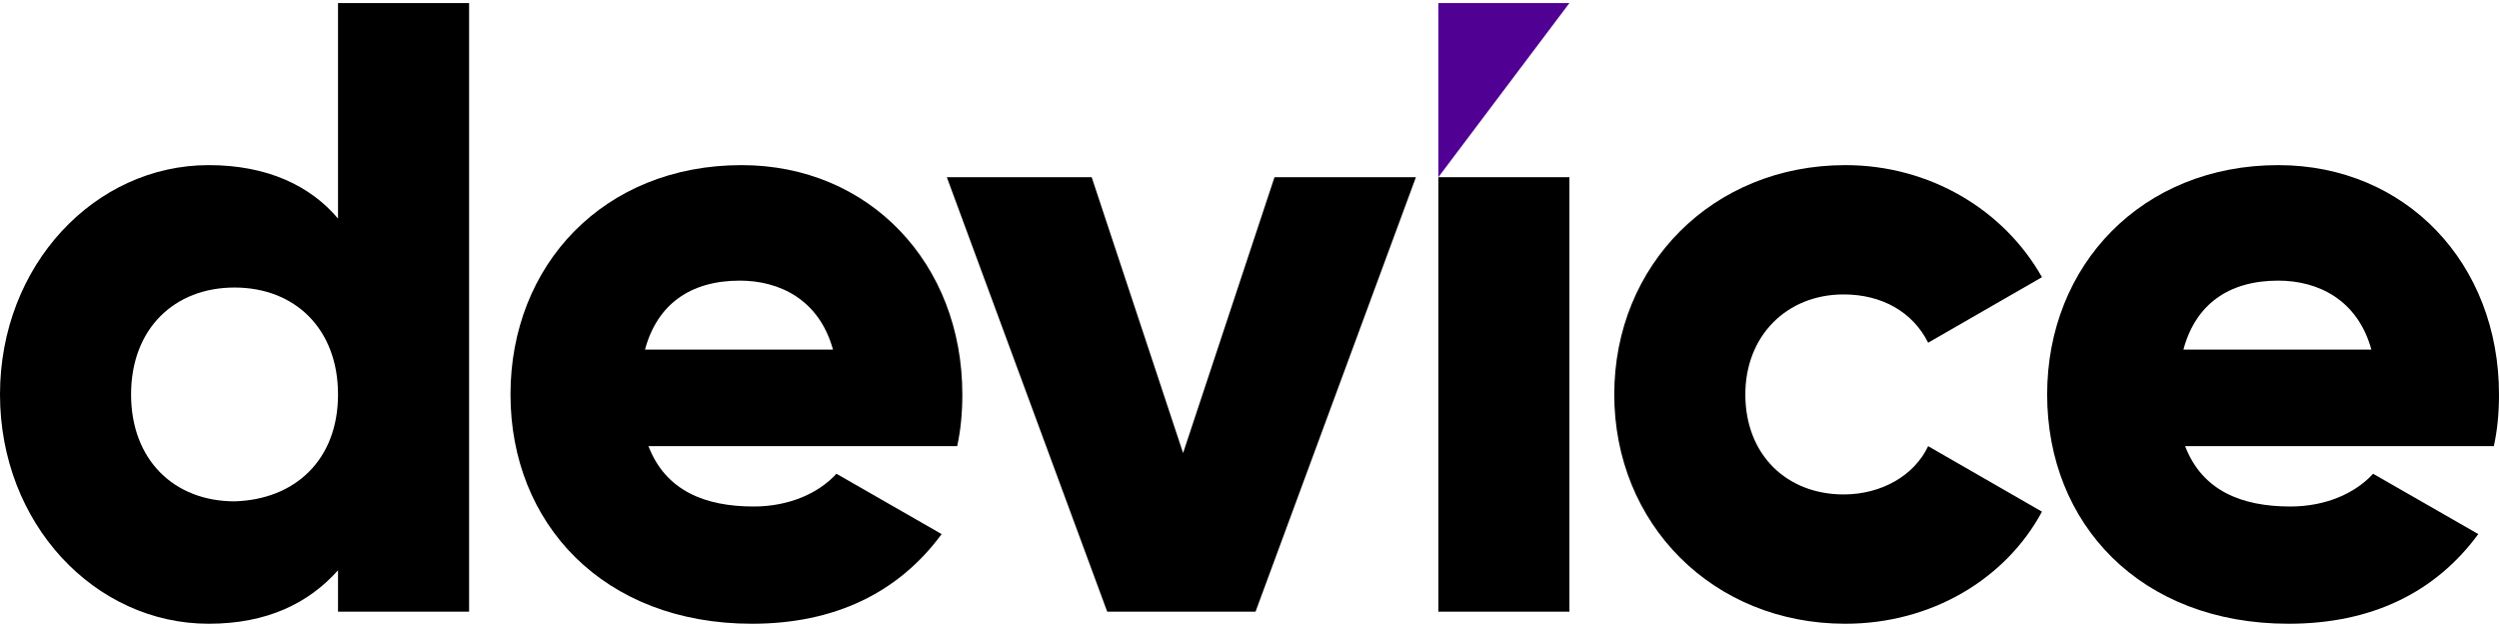
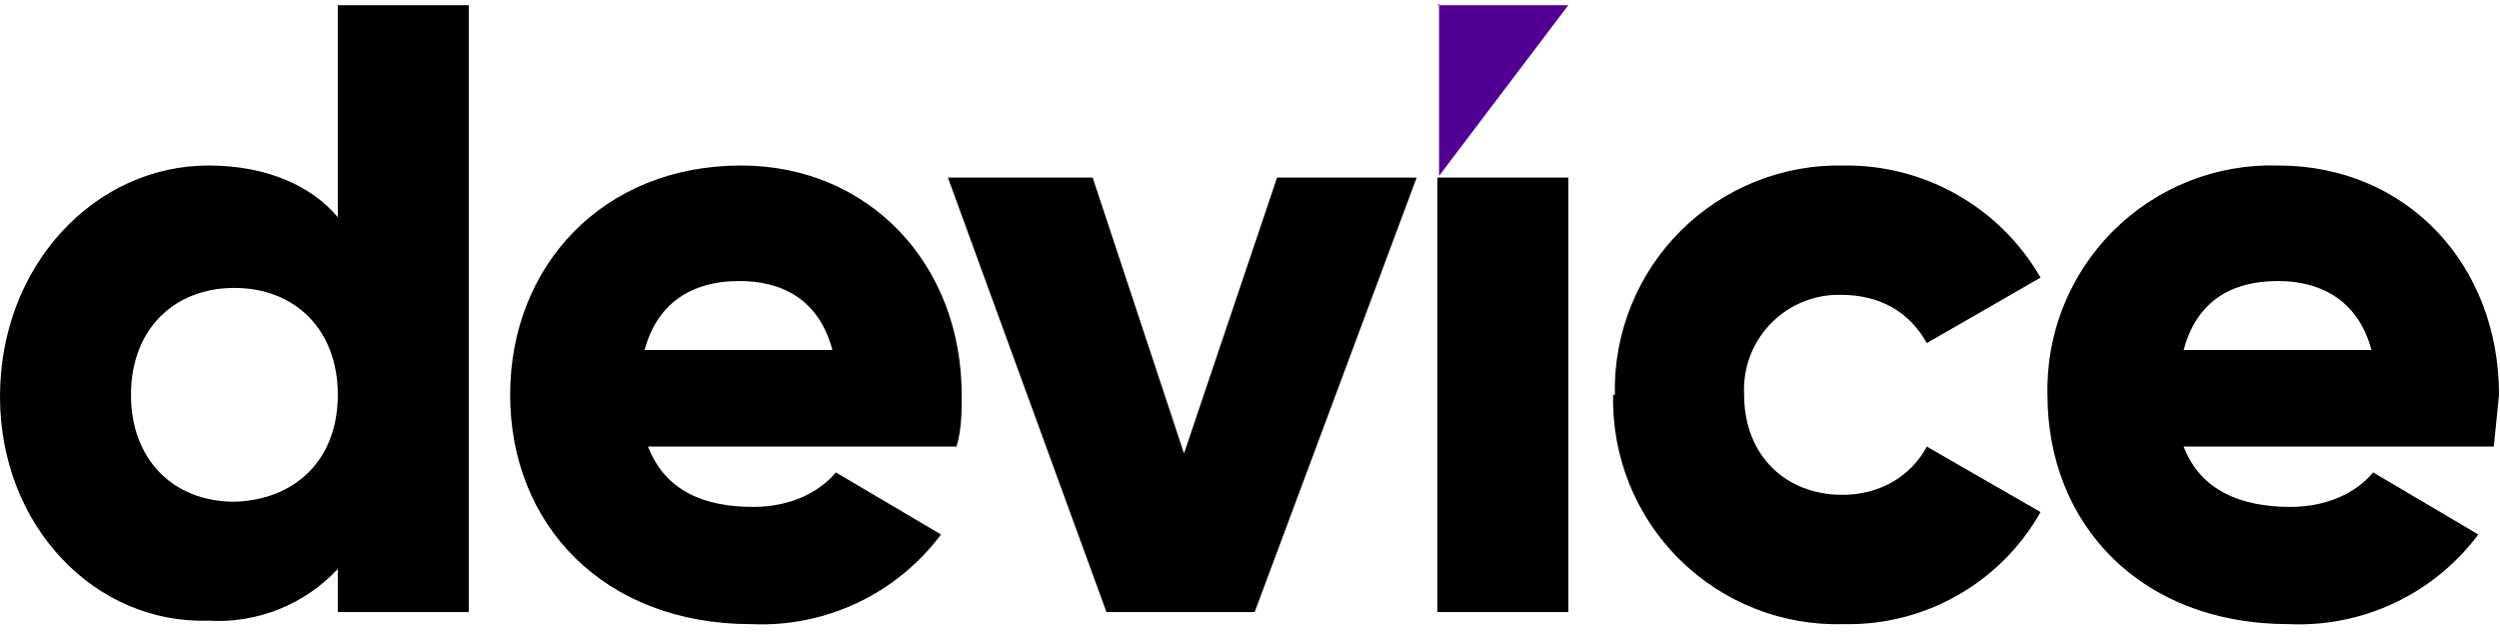
- <svg xmlns="http://www.w3.org/2000/svg" width="145" height="37" viewBox="0 0 145 37" fill="none">
-   <path d="M27.219 0.177V35.477H19.613V33.077C17.912 34.977 15.511 36.177 12.108 36.177C5.504 36.177 0 30.377 0 22.877C0 15.377 5.504 9.577 12.108 9.577C15.511 9.577 18.012 10.777 19.613 12.677V0.177H27.219ZM19.613 22.877C19.613 19.077 17.112 16.677 13.609 16.677C10.107 16.677 7.605 19.077 7.605 22.877C7.605 26.677 10.107 29.077 13.609 29.077C17.112 28.977 19.613 26.677 19.613 22.877Z" fill="black" />
-   <path d="M43.73 29.377C45.831 29.377 47.532 28.577 48.533 27.477L54.637 30.977C52.136 34.377 48.433 36.177 43.63 36.177C35.024 36.177 29.62 30.377 29.62 22.877C29.62 15.377 35.024 9.577 43.029 9.577C50.434 9.577 55.838 15.277 55.838 22.877C55.838 23.977 55.738 24.977 55.538 25.877H37.626C38.626 28.477 40.928 29.377 43.73 29.377ZM48.333 20.277C47.532 17.377 45.231 16.277 42.929 16.277C40.027 16.277 38.126 17.677 37.425 20.277H48.333Z" fill="black" />
-   <path d="M82.156 10.277L72.85 35.477H64.244L54.938 10.277H63.343L68.647 26.277L73.951 10.277C73.951 10.277 82.156 10.277 82.156 10.277Z" fill="black" />
-   <path d="M83.458 10.277H91.063V35.477H83.458V10.277Z" fill="black" />
-   <path d="M93.665 22.877C93.665 15.377 99.369 9.577 107.074 9.577C111.978 9.577 116.281 12.177 118.482 16.077L111.878 19.877C110.977 18.077 109.176 17.077 106.974 17.077C103.672 17.077 101.27 19.477 101.27 22.877C101.27 26.377 103.672 28.677 106.974 28.677C109.176 28.677 111.077 27.577 111.878 25.877L118.482 29.677C116.381 33.577 112.078 36.177 107.074 36.177C99.369 36.177 93.665 30.377 93.665 22.877Z" fill="black" />
-   <path d="M132.892 29.377C134.993 29.377 136.695 28.577 137.695 27.477L143.799 30.977C141.298 34.377 137.595 36.177 132.792 36.177C124.186 36.177 118.782 30.377 118.782 22.877C118.782 15.377 124.286 9.577 132.191 9.577C139.597 9.577 145 15.277 145 22.877C145 23.977 144.9 24.977 144.7 25.877H126.788C127.788 28.477 130.09 29.377 132.892 29.377ZM137.595 20.277C136.795 17.377 134.493 16.277 132.191 16.277C129.289 16.277 127.388 17.677 126.688 20.277H137.595Z" fill="black" />
-   <path d="M83.458 0.177V10.277L91.063 0.177H83.458Z" fill="#510094" />
+ <svg xmlns="http://www.w3.org/2000/svg" width="145" height="37" fill="none" viewBox="0 0 145 37">
+   <path fill="#000" d="M27.2.2v35.3h-7.6V33a9.5 9.5 0 0 1-7.5 3C5.5 36.2 0 30.5 0 23 0 15.4 5.5 9.6 12.1 9.6c3.4 0 6 1.2 7.5 3V.3h7.6Zm-7.6 22.7c0-3.8-2.5-6.2-6-6.2s-6 2.4-6 6.2c0 3.8 2.5 6.2 6 6.2 3.5-.1 6-2.4 6-6.2Zm24.1 6.5c2.1 0 3.8-.8 4.8-2l6.1 3.6a13 13 0 0 1-11 5.2c-8.6 0-14-5.8-14-13.3C29.6 15.4 35 9.6 43 9.6c7.4 0 12.8 5.7 12.8 13.3 0 1 0 2-.3 3H37.6c1 2.6 3.3 3.5 6.1 3.5Zm4.6-9.1c-.8-3-3-4-5.4-4-2.9 0-4.8 1.4-5.5 4h11Zm33.9-10-9.4 25.2h-8.6L55 10.3h8.4l5.3 16 5.4-16h8.2Zm1.3 0H91v25.2h-7.6V10.3Zm10.2 12.6A13 13 0 0 1 107 9.6a13 13 0 0 1 11.4 6.5l-6.6 3.8c-1-1.8-2.7-2.8-5-2.8a5.5 5.5 0 0 0-5.6 5.8c0 3.5 2.4 5.8 5.7 5.8 2.2 0 4-1.1 4.9-2.8l6.6 3.8a12.8 12.8 0 0 1-11.4 6.5 13 13 0 0 1-13.4-13.3Zm39.2 6.5c2.1 0 3.8-.8 4.8-2l6.1 3.6a13 13 0 0 1-11 5.2c-8.6 0-14-5.8-14-13.3a13 13 0 0 1 13.4-13.3c7.4 0 12.8 5.7 12.8 13.3l-.3 3h-18c1 2.6 3.4 3.5 6.2 3.5Zm4.7-9.1c-.8-3-3.1-4-5.4-4-3 0-4.8 1.4-5.5 4h10.9Z" />
+   <path fill="#510094" d="M83.5.2v10L91 .3h-7.6Z" />
</svg>
